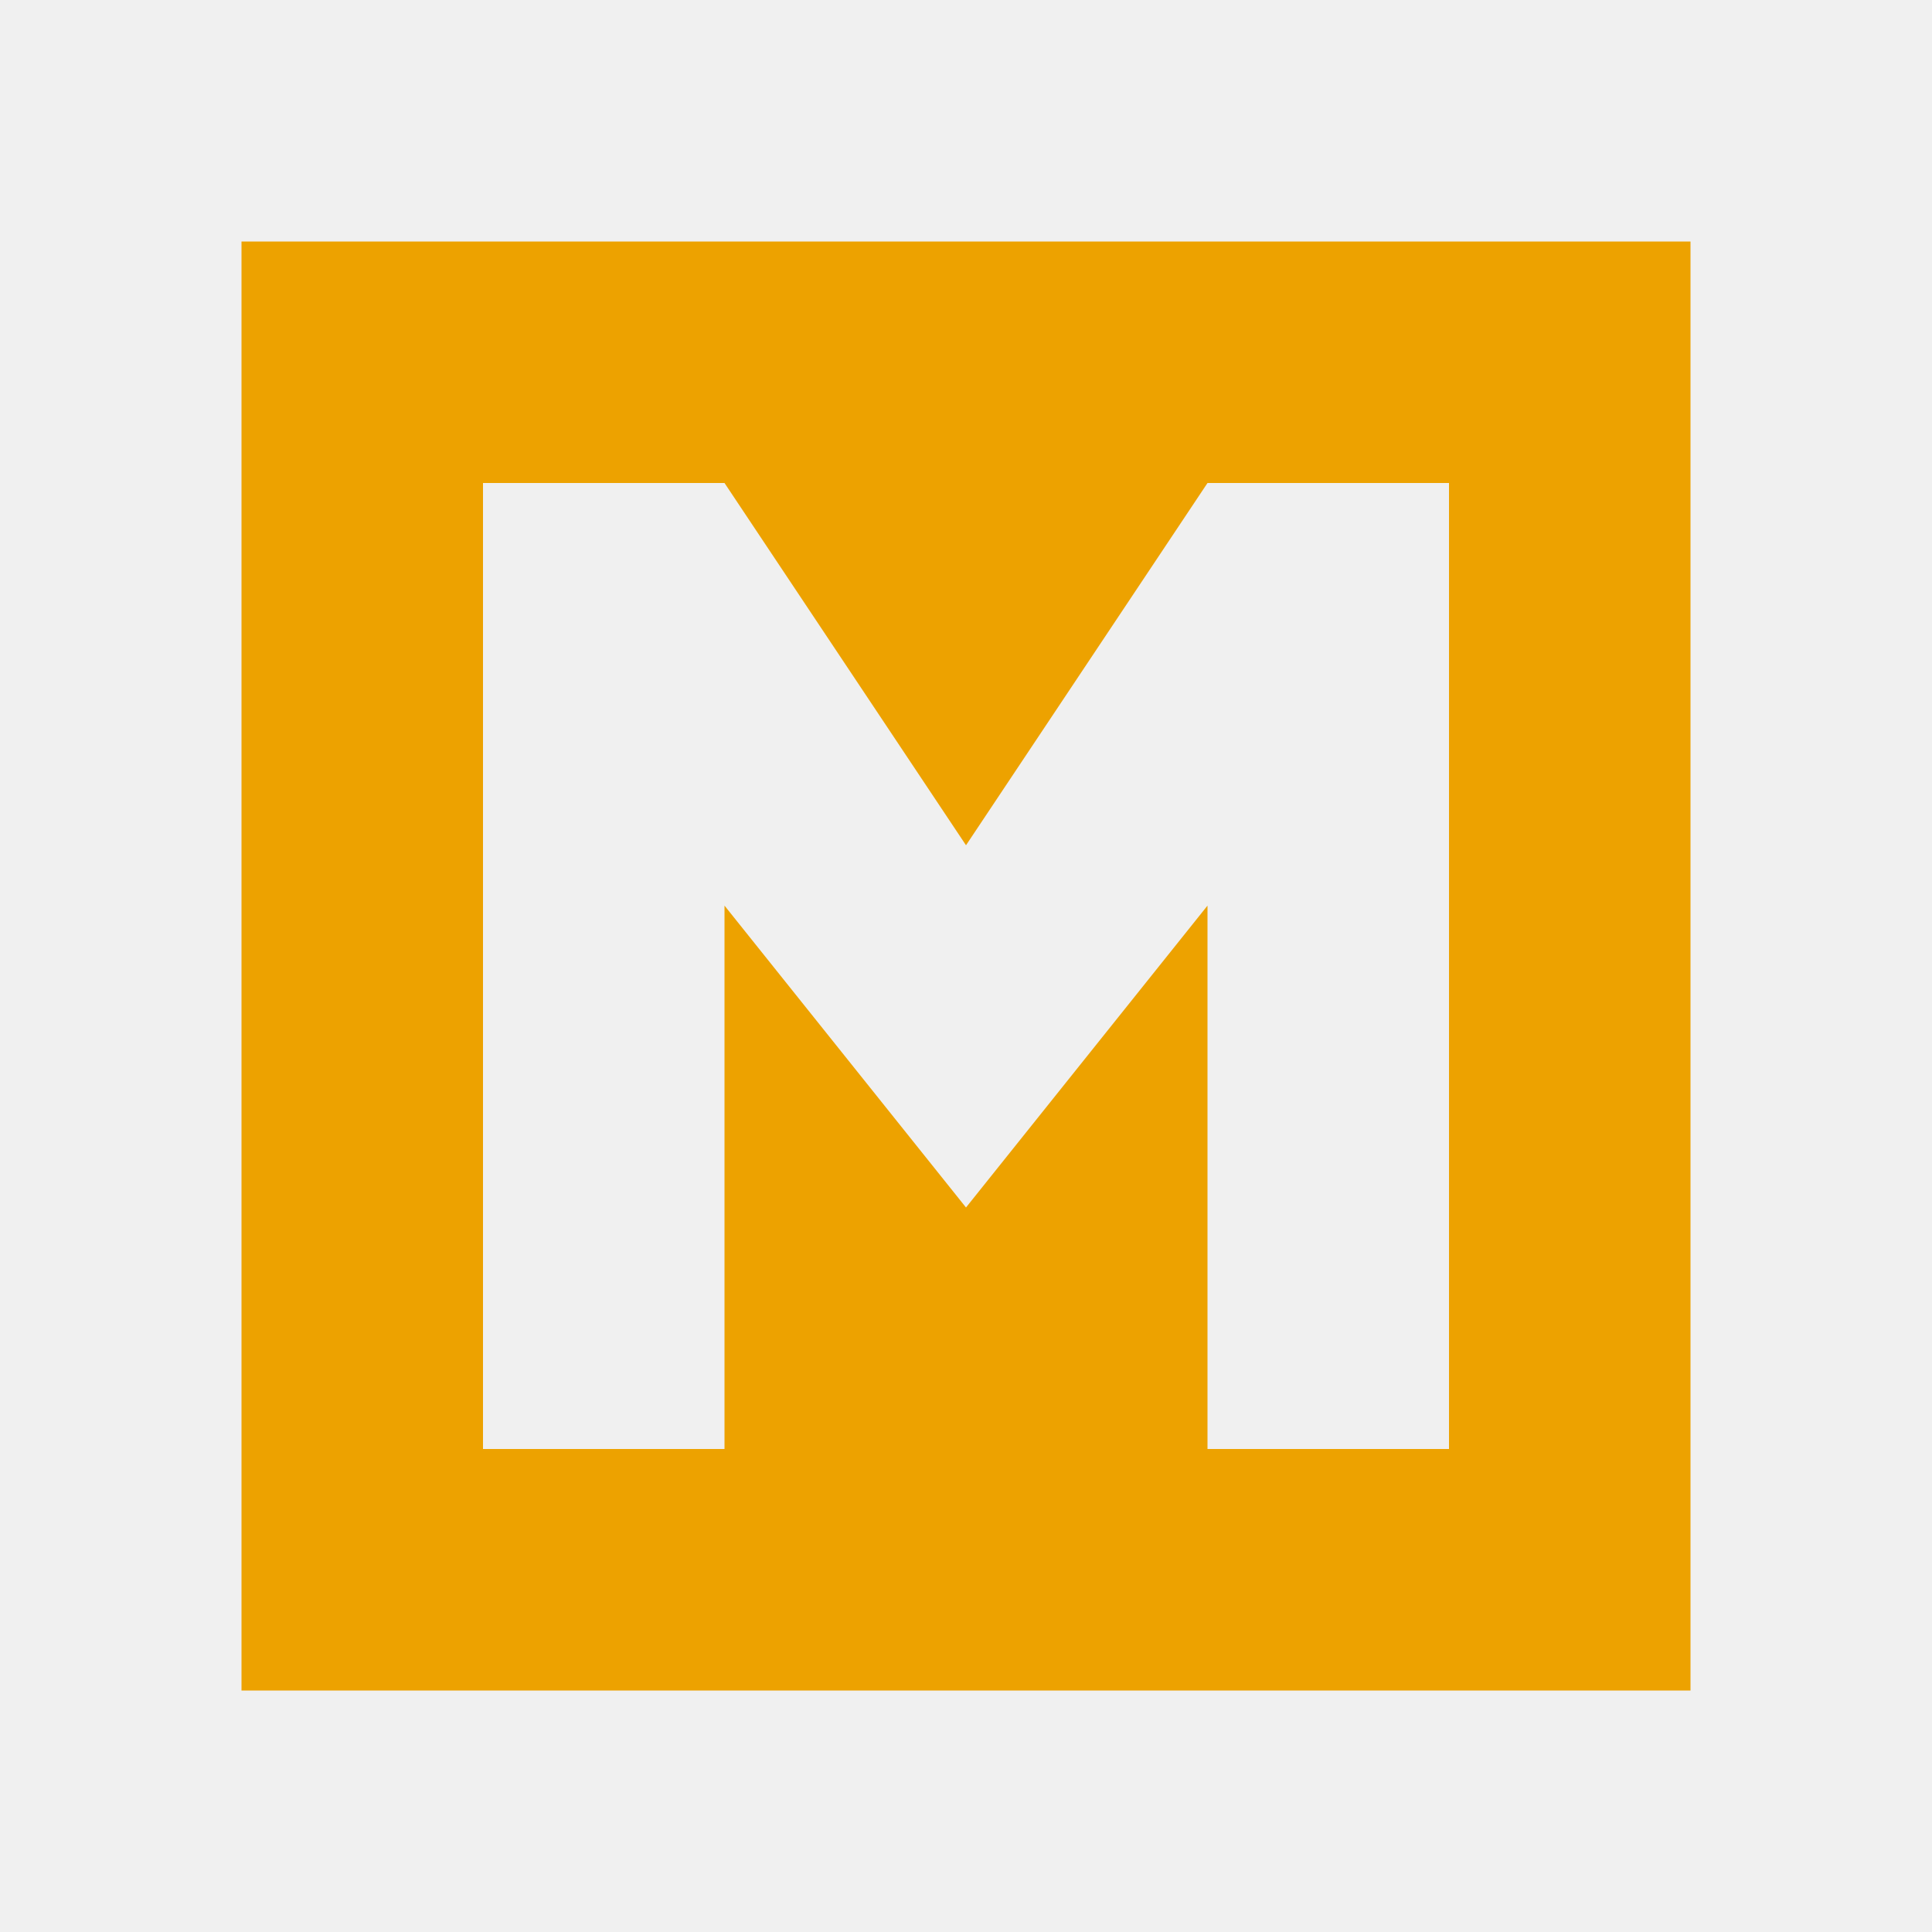
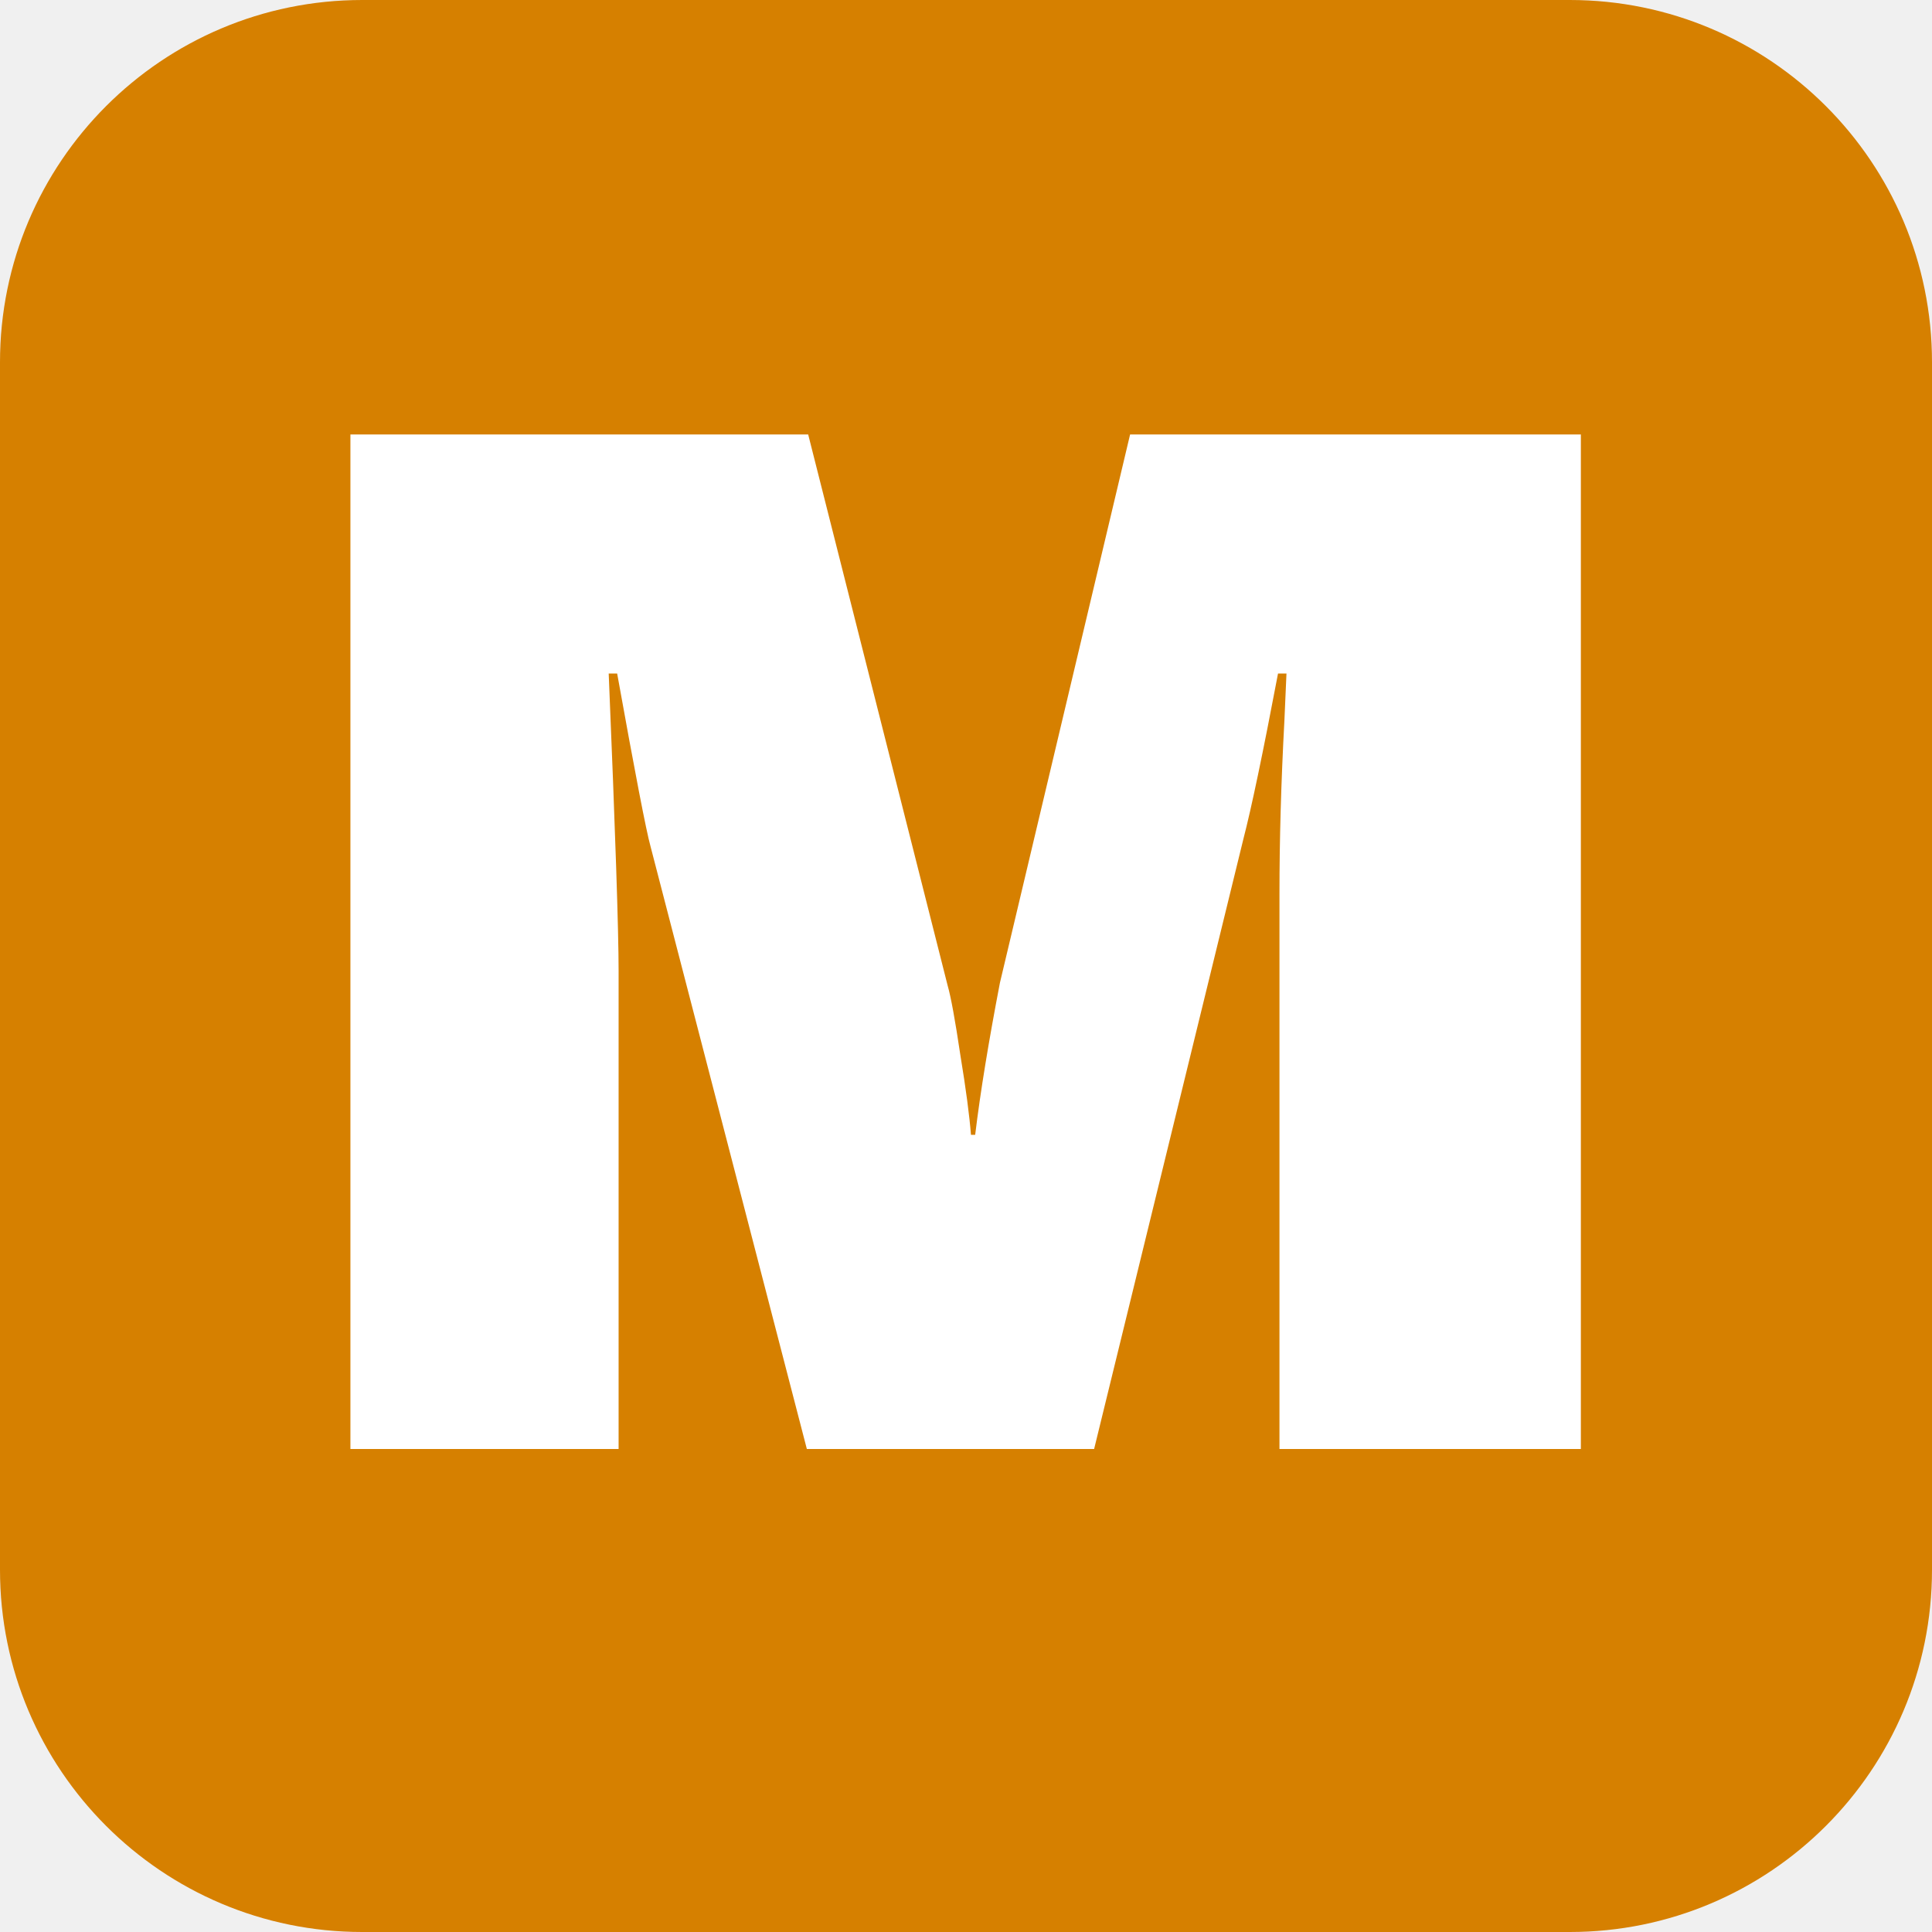
- <svg xmlns="http://www.w3.org/2000/svg" viewBox="0 0 16 16" height="16" width="16">
-   <path fill="#EDA200" d="M 2,2 V 14 H 14 V 2 Z m 2,2 h 2 l 2,3 2,-3 h 2 V 12 H 10 V 7.5 L 8,10 6,7.5 v 4.5 H 4 Z" />
+ <svg xmlns="http://www.w3.org/2000/svg" width="16" height="16" viewBox="0 0 16 16" fill="none">
+   <rect width="16" height="16" rx="3" fill="#D68000" />
+   <path d="M10.596 12V7.395C10.596 6.961 10.609 6.484 10.637 5.965L10.654 5.578H10.584C10.459 6.238 10.363 6.695 10.297 6.949L9.061 12H6.682L5.387 7.008C5.352 6.883 5.26 6.406 5.111 5.578H5.041C5.096 6.891 5.123 7.711 5.123 8.039V12H2.902V3.598H6.693L7.848 8.162C7.875 8.256 7.91 8.447 7.953 8.736C8 9.021 8.029 9.242 8.041 9.398H8.076C8.119 9.043 8.188 8.623 8.281 8.139L9.359 3.598H13.092V12H10.596Z" fill="white" />
</svg>
